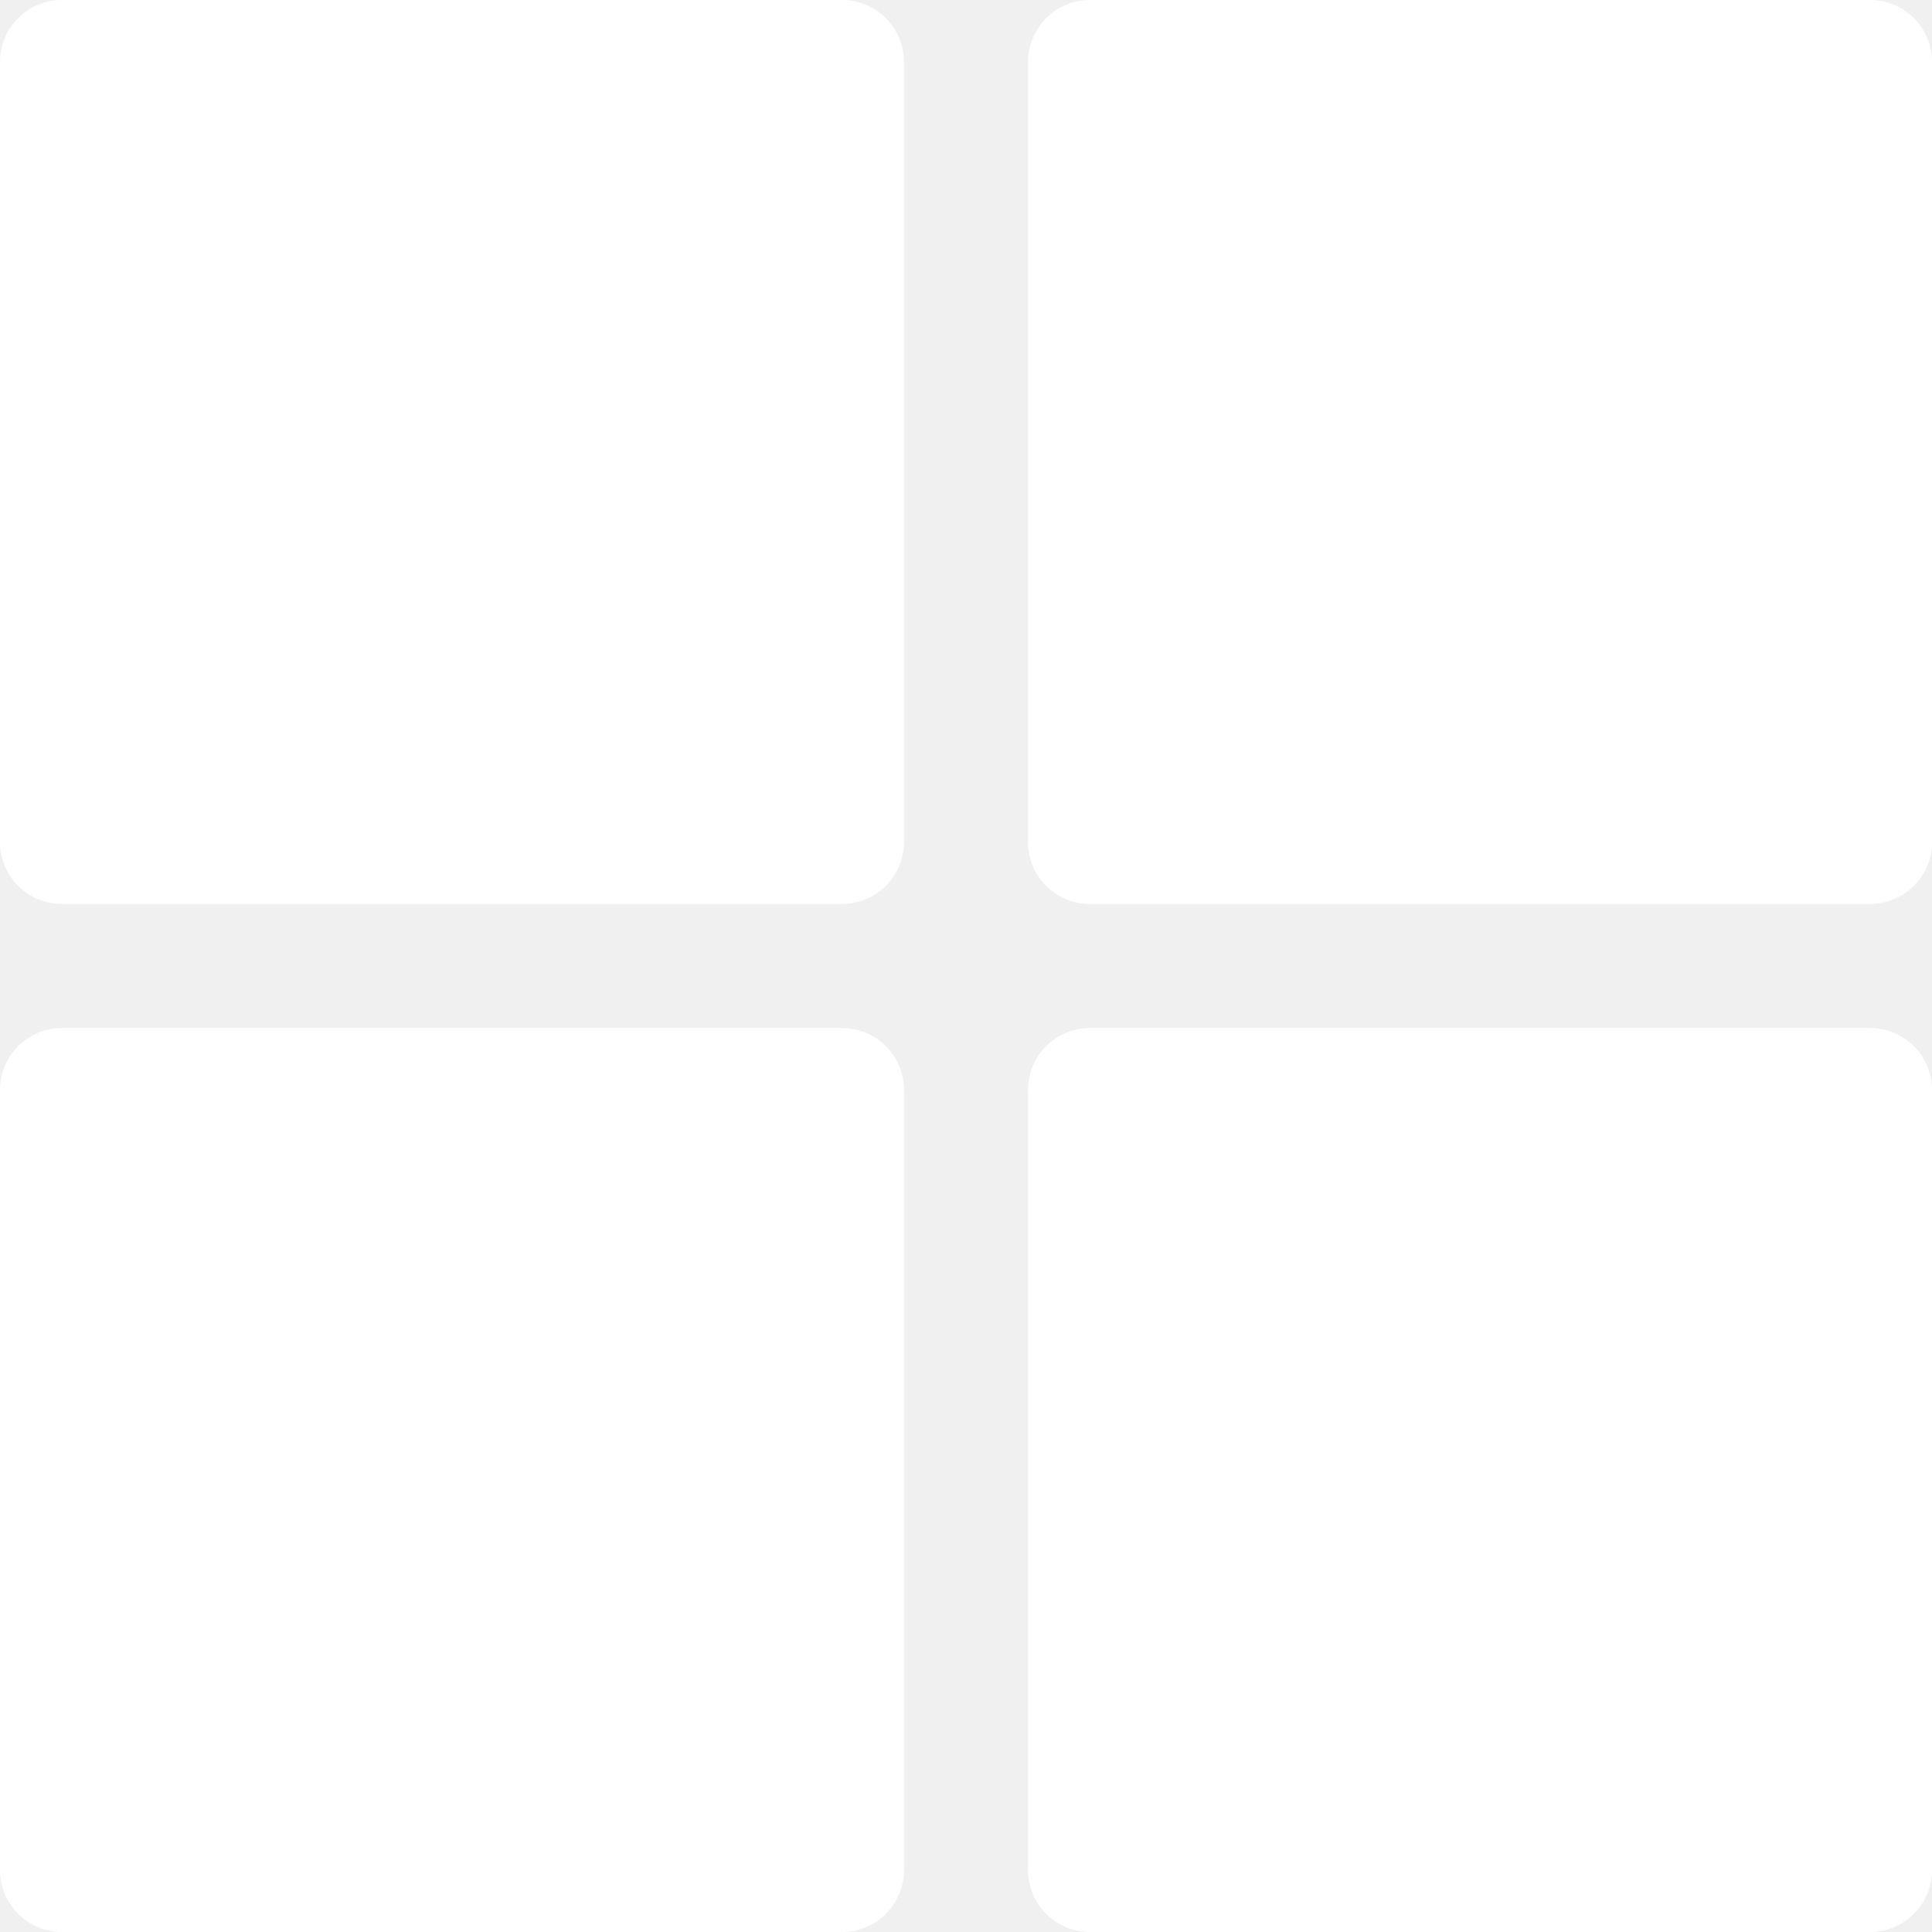
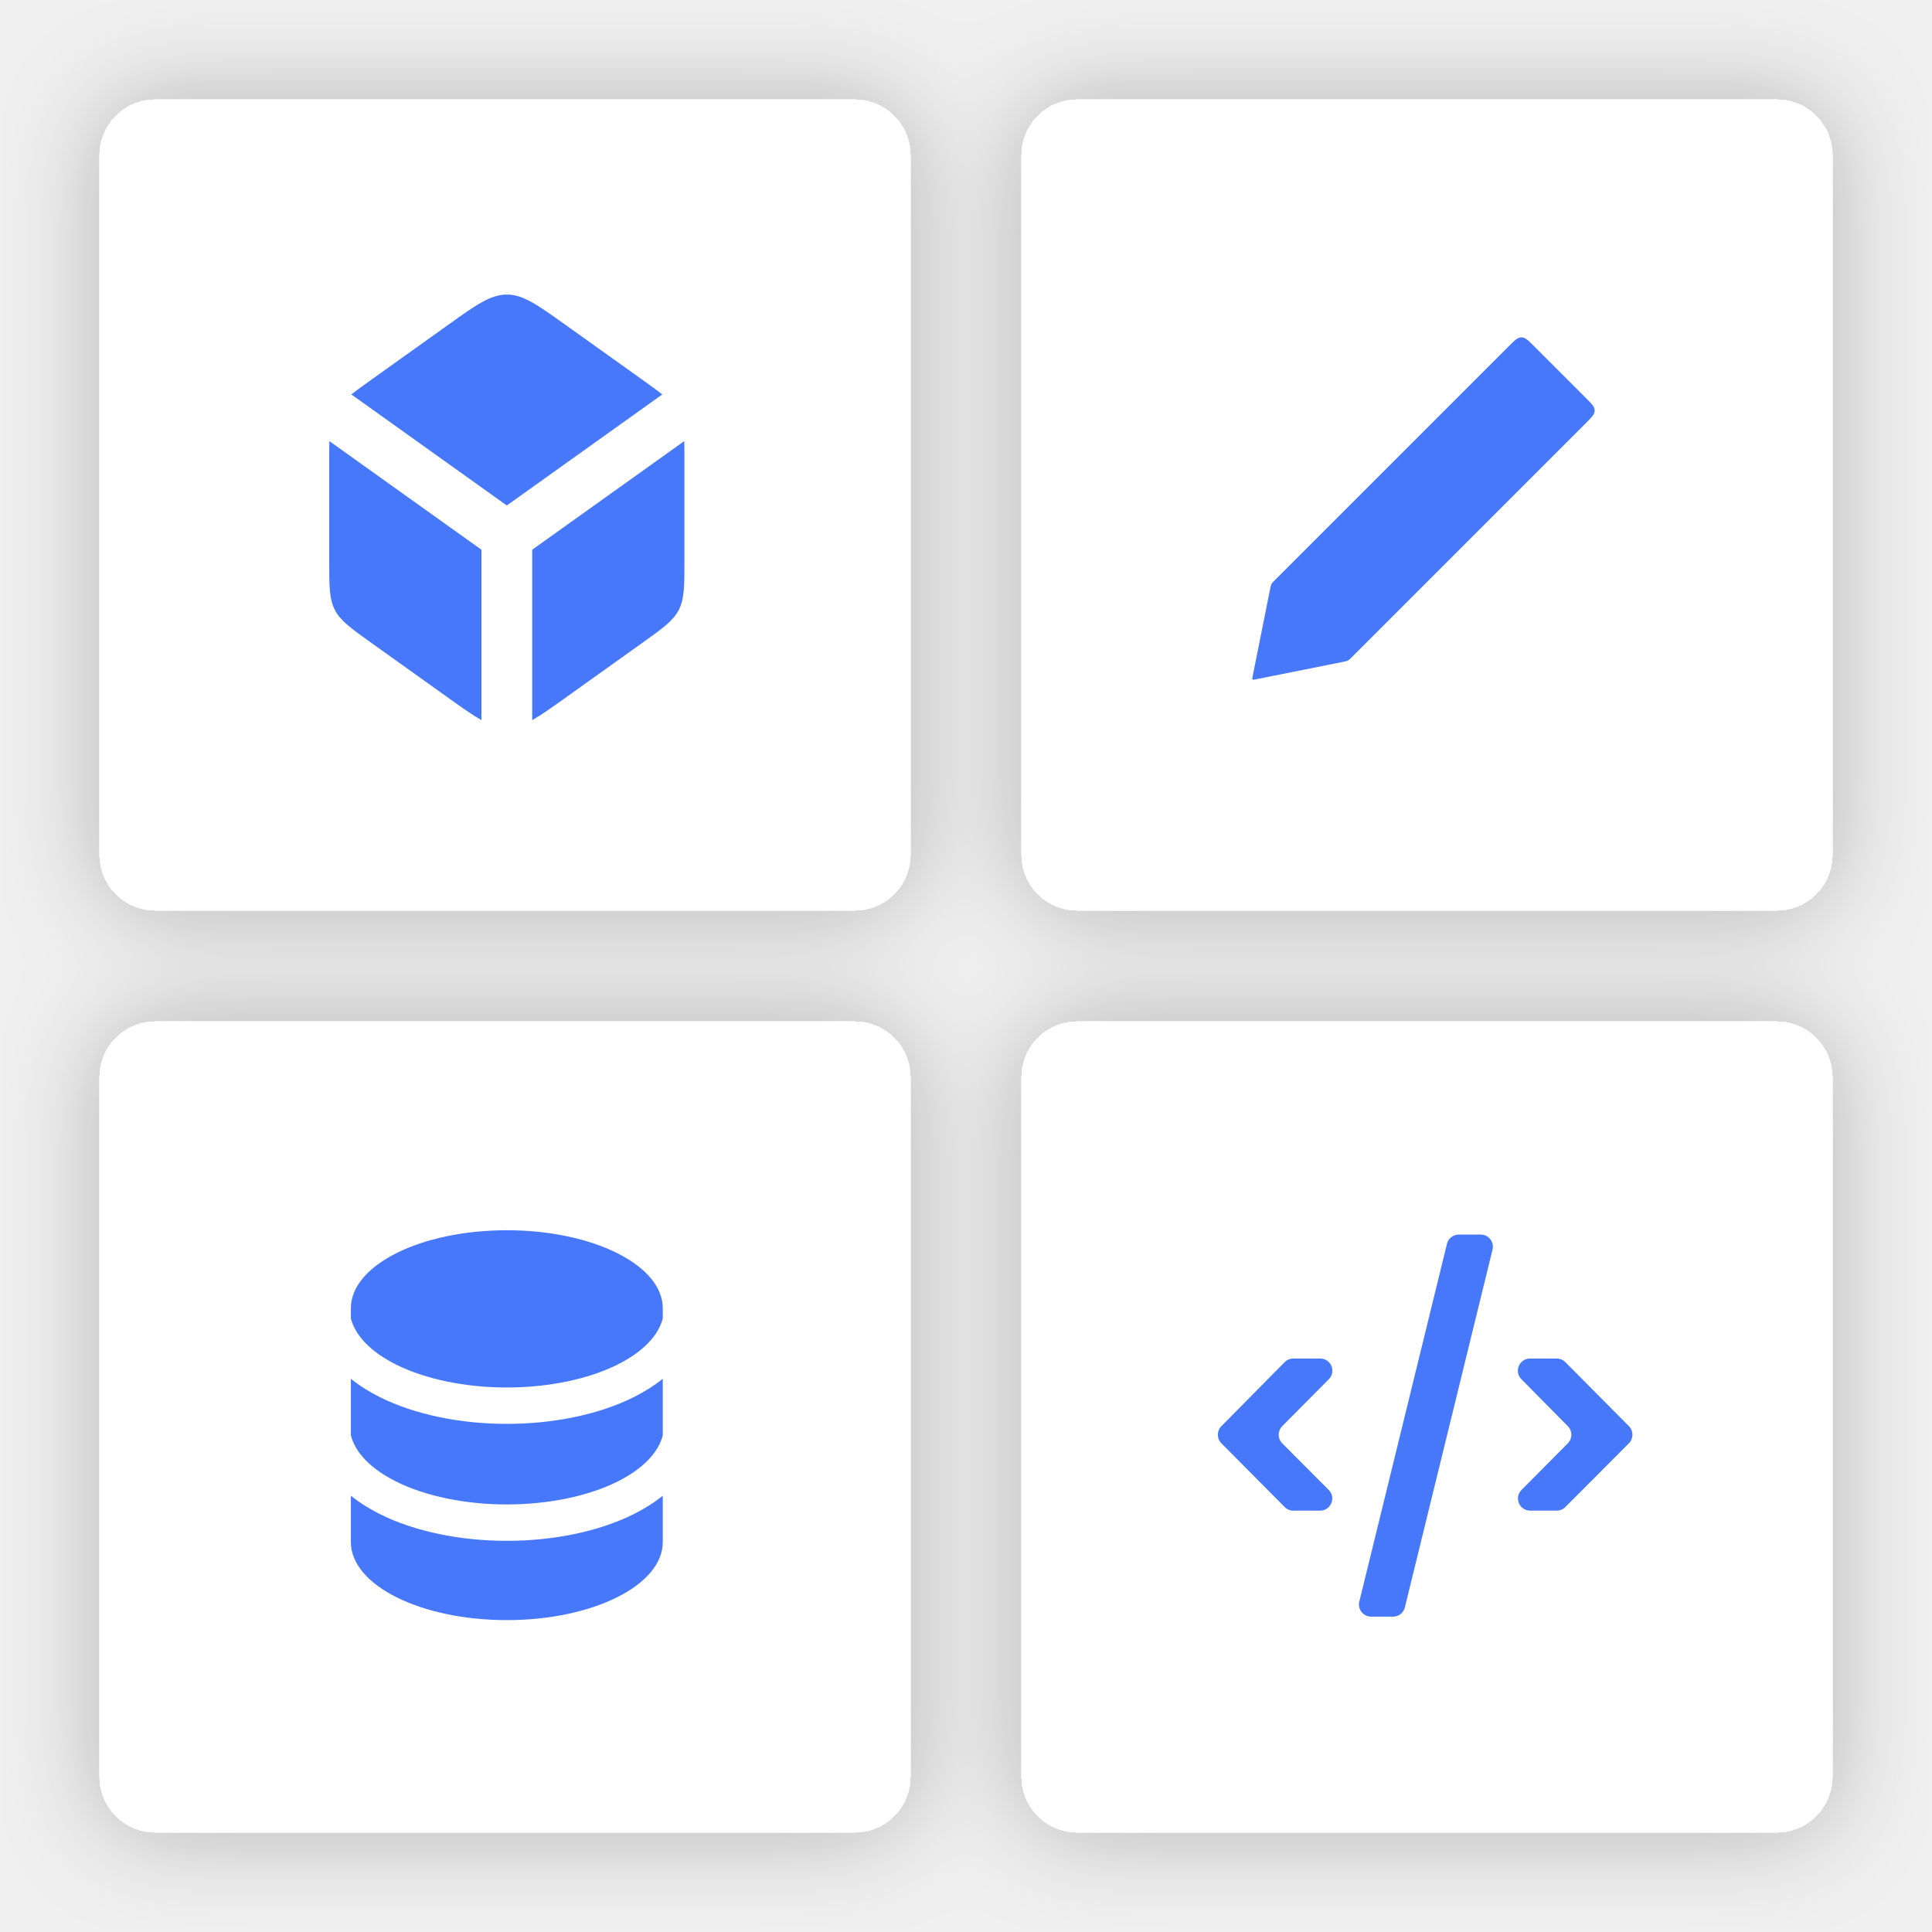
- <svg xmlns="http://www.w3.org/2000/svg" width="400" height="400" viewBox="0 0 400 400" fill="none">
-   <rect width="187.165" height="187.165" rx="12.834" fill="white" />
-   <rect x="212.836" width="187.165" height="187.165" rx="12.834" fill="white" />
-   <rect x="212.836" y="212.836" width="187.165" height="187.165" rx="12.834" fill="white" />
-   <rect y="212.836" width="187.165" height="187.165" rx="12.834" fill="white" />
+ <svg xmlns="http://www.w3.org/2000/svg" width="446" height="446" viewBox="0 0 446 446" fill="none">
+   <g filter="url(#filter0_d)">
+     <rect x="23" y="23" width="187.165" height="187.165" rx="12.834" fill="white" />
+     <path fill-rule="evenodd" clip-rule="evenodd" d="M103.382 161.02L85.811 148.469C81.001 145.034 78.597 143.316 77.298 140.793C76 138.27 76 135.315 76 129.405V106.661C76 104.779 76 103.196 76.042 101.832L111.143 126.904V166.245C109.053 165.071 106.615 163.329 103.382 161.02ZM122.857 166.245C124.947 165.071 127.385 163.329 130.618 161.02L148.189 148.469C152.999 145.034 155.403 143.316 156.702 140.793C158 138.27 158 135.315 158 129.405V106.661C158 104.779 158 103.196 157.958 101.832L122.857 126.904V166.245ZM152.89 91.056L117 116.692L81.11 91.056C82.347 90.07 83.887 88.971 85.811 87.596L103.382 75.045C109.958 70.349 113.246 68 117 68C120.754 68 124.042 70.349 130.618 75.045L148.189 87.596C150.113 88.971 151.652 90.07 152.89 91.056Z" fill="#4678F9" />
+     <rect x="235.836" y="23" width="187.165" height="187.165" rx="12.834" fill="white" />
+     <rect x="235.836" y="23" width="187.165" height="187.165" rx="12.834" fill="white" />
+     <path d="M348.245 79.977L294.346 133.876C293.898 134.324 293.675 134.547 293.528 134.822C293.381 135.097 293.319 135.407 293.194 136.028L289.155 156.226C289.085 156.576 289.05 156.751 289.149 156.851C289.249 156.95 289.424 156.915 289.774 156.845L309.972 152.806C310.593 152.681 310.903 152.619 311.178 152.472C311.453 152.325 311.676 152.102 312.124 151.654L312.124 151.654L366.023 97.755C367.426 96.352 368.128 95.65 368.128 94.778C368.128 93.906 367.426 93.204 366.023 91.8L354.2 79.977C352.796 78.574 352.094 77.872 351.222 77.872C350.35 77.872 349.648 78.574 348.245 79.977Z" fill="#4678F9" />
+     <rect x="235.836" y="235.836" width="187.165" height="187.165" rx="12.834" fill="white" />
+     <rect x="23" y="235.836" width="187.165" height="187.165" rx="12.834" fill="white" />
+     <path fill-rule="evenodd" clip-rule="evenodd" d="M153 304.36V302C153 292.059 136.882 284 117 284C97.118 284 81 292.059 81 302V304.36C82.033 308.401 85.699 312.141 91.41 314.996C98.212 318.397 107.417 320.3 117 320.3C126.583 320.3 135.788 318.397 142.59 314.996C148.301 312.141 151.967 308.401 153 304.36ZM153 318.287C150.93 319.95 148.65 321.358 146.347 322.509C138.11 326.628 127.55 328.7 117 328.7C106.45 328.7 95.89 326.628 87.653 322.509C85.35 321.358 83.07 319.95 81 318.287V331.36C82.033 335.401 85.699 339.141 91.41 341.996C98.212 345.397 107.417 347.3 117 347.3C126.583 347.3 135.788 345.397 142.59 341.996C148.301 339.141 151.967 335.401 153 331.36V318.287ZM153 345.287C150.93 346.95 148.65 348.358 146.347 349.509C138.11 353.628 127.55 355.7 117 355.7C106.45 355.7 95.89 353.628 87.653 349.509C85.35 348.358 83.07 346.95 81 345.287V356C81 365.941 97.118 374 117 374C136.882 374 153 365.941 153 356V345.287Z" fill="#4678F9" />
+   </g>
+   <path d="M298.549 348.726C297.803 348.726 297.088 348.428 296.562 347.898L281.953 333.179C280.871 332.089 280.869 330.331 281.949 329.239L296.561 314.45C297.087 313.918 297.805 313.618 298.553 313.618H304.773C307.263 313.618 308.514 316.624 306.76 318.391L295.997 329.234C294.911 330.328 294.913 332.093 296.001 333.184L306.735 343.949C308.495 345.714 307.244 348.726 304.752 348.726H298.549Z" fill="#4678F9" />
+   <path d="M341.832 285C343.648 285 344.984 286.702 344.552 288.466L324.314 371.066C324.007 372.319 322.884 373.2 321.595 373.2H316.515C314.699 373.2 313.364 371.498 313.796 369.734L334.034 287.134C334.34 285.881 335.463 285 336.753 285H341.832Z" fill="#4678F9" />
+   <path d="M351.214 318.386C349.466 316.617 350.719 313.618 353.205 313.618H359.371C360.117 313.618 360.832 313.916 361.358 314.446L376.038 329.234C377.123 330.328 377.121 332.093 376.033 333.184L361.357 347.903C360.832 348.43 360.119 348.726 359.375 348.726H353.226C350.737 348.726 349.485 345.721 351.239 343.954L361.933 333.179C363.014 332.089 363.016 330.331 361.937 329.239L351.214 318.386Z" fill="#4678F9" />
+   <defs>
+     <filter id="filter0_d" x="0.211" y="0.211" width="445.578" height="445.58" filterUnits="userSpaceOnUse" color-interpolation-filters="sRGB">
+       <feFlood flood-opacity="0" result="BackgroundImageFix" />
+       <feColorMatrix in="SourceAlpha" type="matrix" values="0 0 0 0 0 0 0 0 0 0 0 0 0 0 0 0 0 0 127 0" result="hardAlpha" />
+       <feOffset />
+       <feGaussianBlur stdDeviation="11.394" />
+       <feComposite in2="hardAlpha" operator="out" />
+       <feColorMatrix type="matrix" values="0 0 0 0 0 0 0 0 0 0 0 0 0 0 0 0 0 0 0.25 0" />
+       <feBlend mode="normal" in2="BackgroundImageFix" result="effect1_dropShadow" />
+       <feBlend mode="normal" in="SourceGraphic" in2="effect1_dropShadow" result="shape" />
+     </filter>
+   </defs>
</svg>
